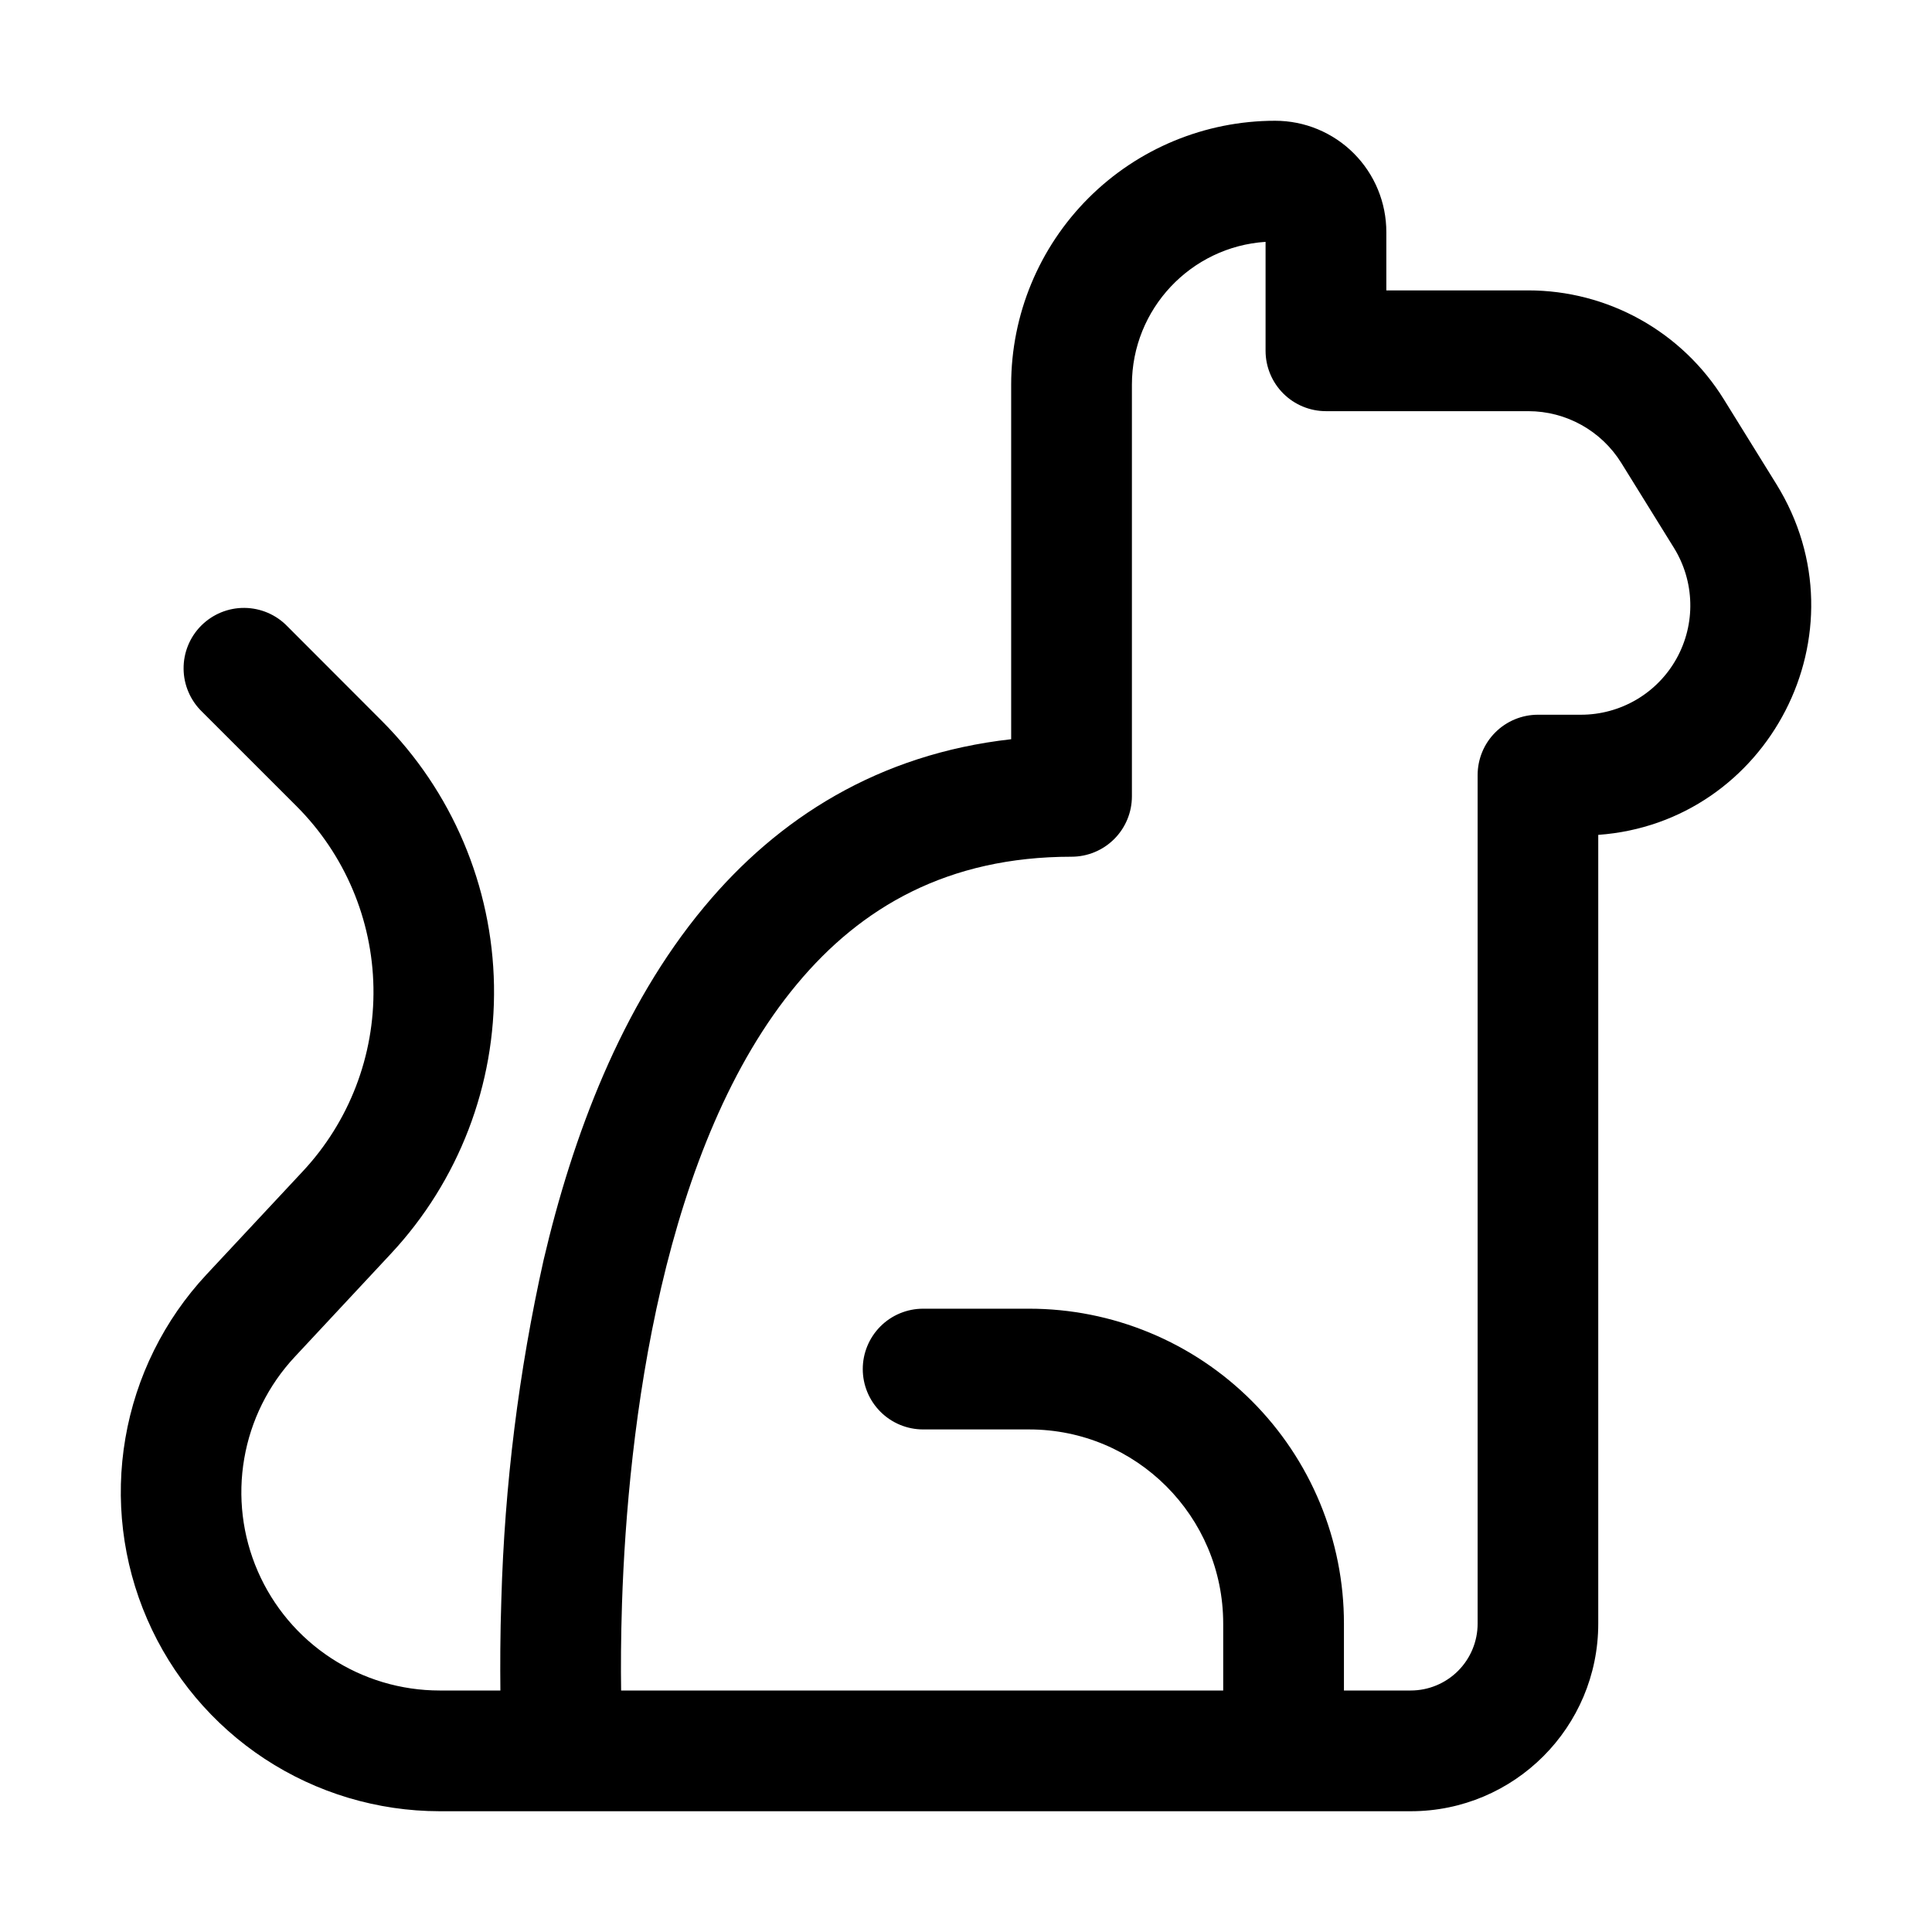
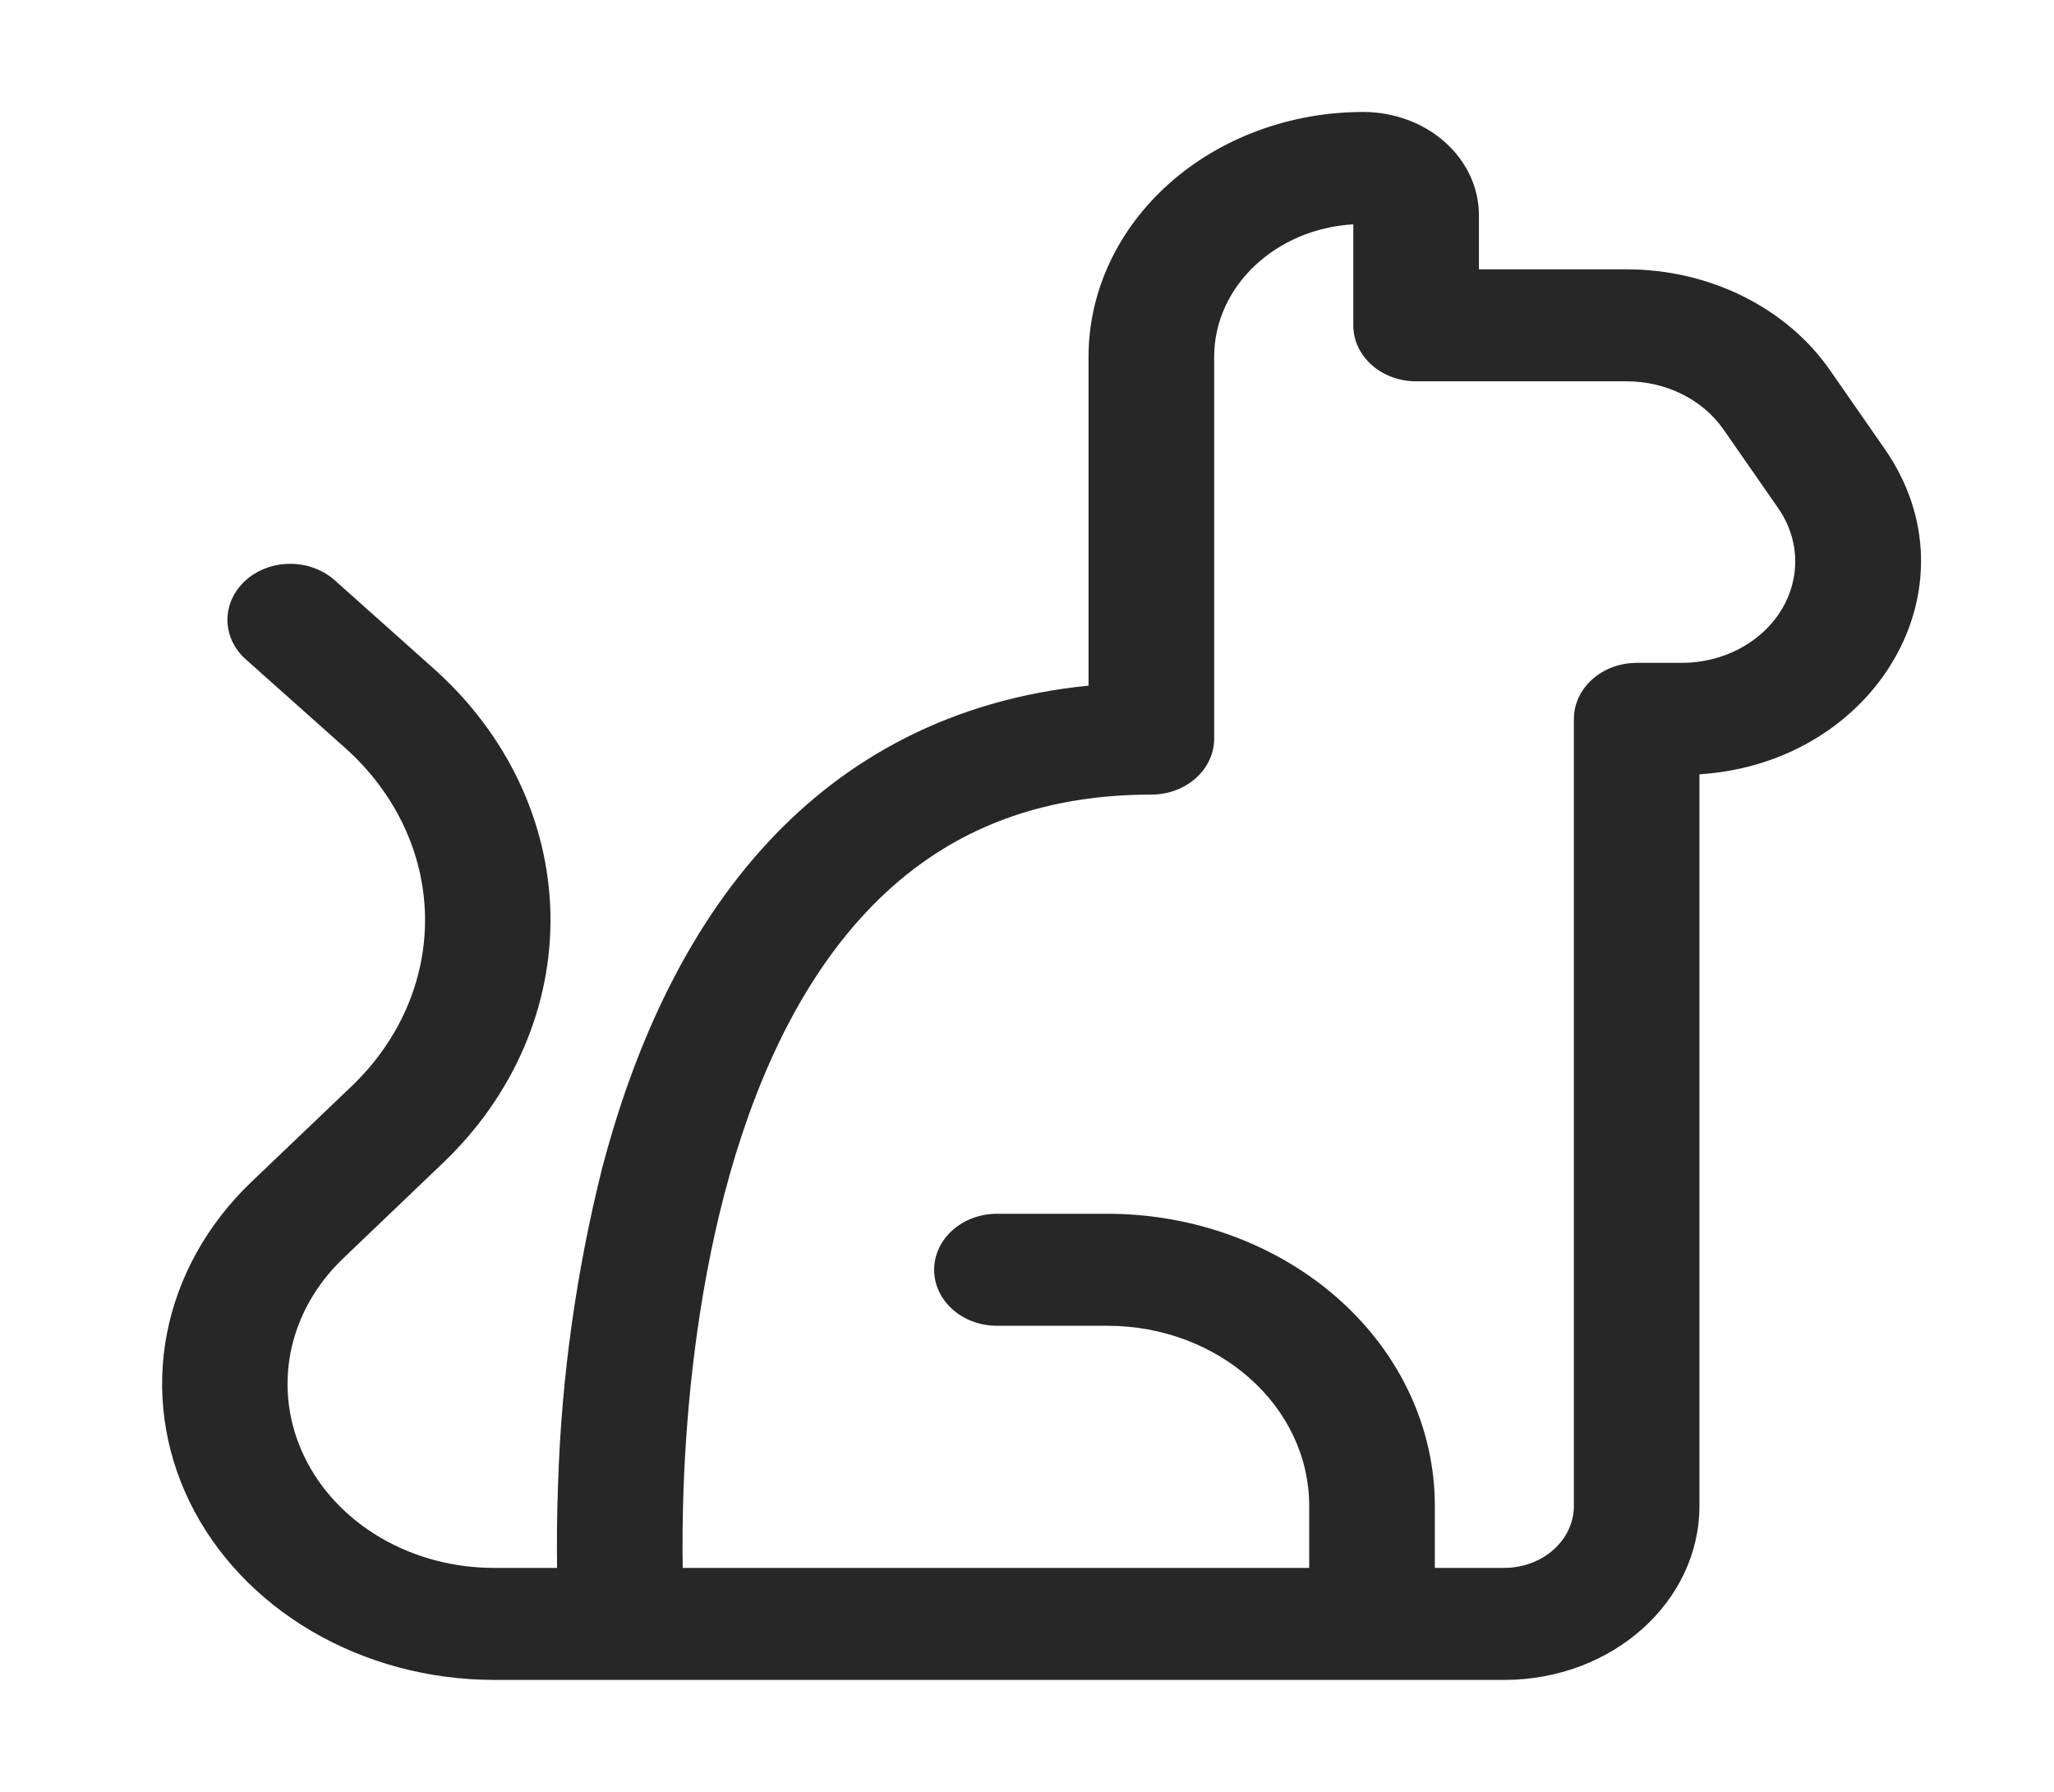
- <svg xmlns="http://www.w3.org/2000/svg" width="71" height="71" viewBox="0 0 71 71" fill="none">
-   <path d="M16.152 66.562H51.843C55.651 66.562 58.735 63.474 58.735 59.667V30.681C64.978 30.233 68.657 23.244 65.28 17.79L63.35 14.675C62.592 13.451 61.535 12.441 60.277 11.74C59.02 11.04 57.605 10.672 56.165 10.672H50.947V8.529C50.947 7.992 50.842 7.46 50.637 6.964C50.432 6.467 50.131 6.016 49.751 5.636C49.372 5.256 48.921 4.955 48.425 4.749C47.929 4.543 47.397 4.438 46.86 4.438C44.287 4.438 41.82 5.46 40.001 7.279C38.182 9.098 37.16 11.565 37.16 14.138V27.166C32.296 27.712 28.595 30.06 25.88 33.326C22.826 36.991 21.043 41.752 19.978 46.301C19.062 50.404 18.542 54.586 18.424 58.788C18.38 60.084 18.38 61.22 18.389 62.125H16.157C14.737 62.125 13.348 61.71 12.16 60.931C10.973 60.153 10.039 59.044 9.473 57.741C8.907 56.439 8.734 54.999 8.976 53.6C9.217 52.2 9.862 50.902 10.832 49.864L14.369 46.07C16.86 43.399 18.216 39.865 18.154 36.213C18.091 32.561 16.613 29.076 14.031 26.492L10.561 23.017C10.357 22.805 10.112 22.636 9.841 22.52C9.57 22.404 9.279 22.343 8.985 22.34C8.69 22.337 8.398 22.394 8.125 22.505C7.852 22.617 7.605 22.782 7.396 22.99C7.188 23.198 7.023 23.446 6.912 23.718C6.8 23.991 6.744 24.283 6.747 24.578C6.749 24.873 6.81 25.164 6.927 25.434C7.043 25.705 7.212 25.95 7.424 26.155L10.899 29.629C12.668 31.399 13.681 33.787 13.724 36.29C13.767 38.792 12.837 41.214 11.129 43.044L7.588 46.838C6.031 48.508 4.996 50.596 4.609 52.847C4.222 55.097 4.5 57.411 5.41 59.505C6.319 61.6 7.82 63.383 9.728 64.637C11.636 65.89 13.869 66.559 16.152 66.562ZM46.509 8.888V12.891C46.509 13.479 46.743 14.044 47.159 14.46C47.575 14.876 48.14 15.11 48.728 15.11H56.165C57.554 15.11 58.846 15.829 59.582 17.013L61.513 20.128C61.891 20.737 62.1 21.436 62.117 22.152C62.135 22.869 61.96 23.577 61.611 24.203C61.263 24.829 60.753 25.351 60.135 25.713C59.516 26.076 58.812 26.267 58.096 26.266H56.52C55.932 26.266 55.368 26.499 54.952 26.915C54.535 27.331 54.302 27.896 54.302 28.484V59.667C54.302 60.319 54.043 60.944 53.582 61.405C53.121 61.866 52.495 62.125 51.843 62.125H49.389V59.667C49.39 58.147 49.091 56.642 48.51 55.238C47.929 53.834 47.077 52.558 46.002 51.483C44.928 50.409 43.653 49.556 42.249 48.975C40.845 48.393 39.34 48.094 37.821 48.094H33.925C33.336 48.094 32.772 48.327 32.356 48.743C31.94 49.16 31.706 49.724 31.706 50.312C31.706 50.901 31.94 51.465 32.356 51.881C32.772 52.297 33.336 52.531 33.925 52.531H37.821C41.757 52.531 44.952 55.726 44.952 59.667V62.125H22.826C22.813 61.269 22.818 60.186 22.858 58.934C22.964 55.731 23.323 51.502 24.3 47.308C25.285 43.084 26.86 39.077 29.288 36.166C31.644 33.334 34.834 31.484 39.378 31.484C39.967 31.484 40.531 31.25 40.947 30.834C41.363 30.418 41.597 29.854 41.597 29.265V14.138C41.597 11.351 43.767 9.066 46.509 8.888Z" fill="black" />
+ <svg xmlns="http://www.w3.org/2000/svg" width="47" height="41" viewBox="0 0 47 41" fill="none">
+   <path d="M11.298 38.438H34.422C36.889 38.438 38.887 36.654 38.887 34.455V17.717C42.932 17.458 45.315 13.422 43.127 10.273L41.877 8.474C41.386 7.767 40.701 7.184 39.886 6.78C39.072 6.375 38.154 6.163 37.222 6.163H33.841V4.925C33.841 4.615 33.773 4.308 33.64 4.021C33.507 3.735 33.312 3.474 33.066 3.255C32.821 3.035 32.529 2.861 32.207 2.742C31.886 2.624 31.541 2.562 31.193 2.562C29.526 2.562 27.928 3.153 26.749 4.203C25.571 5.254 24.908 6.678 24.908 8.164V15.688C21.757 16.003 19.36 17.358 17.6 19.244C15.622 21.361 14.466 24.111 13.776 26.737C13.184 29.107 12.847 31.521 12.77 33.948C12.741 34.696 12.741 35.352 12.747 35.875H11.301C10.381 35.875 9.481 35.636 8.712 35.186C7.942 34.736 7.337 34.096 6.97 33.343C6.604 32.591 6.492 31.76 6.648 30.952C6.805 30.144 7.223 29.394 7.851 28.795L10.142 26.604C11.756 25.061 12.635 23.021 12.595 20.912C12.554 18.803 11.596 16.79 9.924 15.298L7.676 13.292C7.543 13.169 7.384 13.072 7.209 13.005C7.034 12.937 6.845 12.902 6.654 12.901C6.463 12.899 6.274 12.931 6.097 12.996C5.921 13.06 5.76 13.155 5.625 13.276C5.49 13.396 5.384 13.539 5.311 13.697C5.239 13.854 5.203 14.023 5.204 14.193C5.206 14.363 5.246 14.531 5.321 14.688C5.396 14.844 5.506 14.985 5.643 15.103L7.894 17.11C9.041 18.132 9.697 19.511 9.725 20.956C9.753 22.401 9.15 23.799 8.044 24.856L5.749 27.047C4.741 28.012 4.07 29.218 3.819 30.517C3.569 31.816 3.749 33.153 4.338 34.362C4.927 35.572 5.9 36.601 7.136 37.325C8.372 38.049 9.819 38.436 11.298 38.438V38.438ZM30.966 5.133V7.444C30.966 7.784 31.117 8.11 31.387 8.35C31.657 8.59 32.022 8.725 32.404 8.725H37.222C38.122 8.725 38.959 9.14 39.436 9.825L40.686 11.623C40.932 11.975 41.067 12.379 41.078 12.792C41.089 13.206 40.976 13.615 40.75 13.976C40.525 14.338 40.194 14.639 39.794 14.849C39.393 15.058 38.937 15.168 38.473 15.167H37.452C37.071 15.167 36.705 15.302 36.436 15.543C36.166 15.783 36.014 16.109 36.014 16.449V34.455C36.014 34.832 35.847 35.193 35.548 35.459C35.249 35.725 34.844 35.875 34.422 35.875H32.832V34.455C32.832 33.578 32.639 32.709 32.262 31.898C31.886 31.087 31.334 30.351 30.638 29.73C29.942 29.109 29.115 28.617 28.206 28.281C27.296 27.945 26.321 27.772 25.337 27.772H22.813C22.431 27.772 22.066 27.907 21.796 28.148C21.526 28.388 21.375 28.714 21.375 29.054C21.375 29.393 21.526 29.719 21.796 29.96C22.066 30.2 22.431 30.335 22.813 30.335H25.337C27.887 30.335 29.957 32.18 29.957 34.455V35.875H15.622C15.614 35.38 15.616 34.755 15.642 34.033C15.711 32.182 15.944 29.74 16.577 27.319C17.215 24.879 18.236 22.565 19.808 20.884C21.335 19.25 23.402 18.181 26.346 18.181C26.727 18.181 27.093 18.046 27.362 17.806C27.632 17.565 27.783 17.239 27.783 16.9V8.164C27.783 6.555 29.189 5.235 30.966 5.133V5.133Z" fill="#272727" />
</svg>
